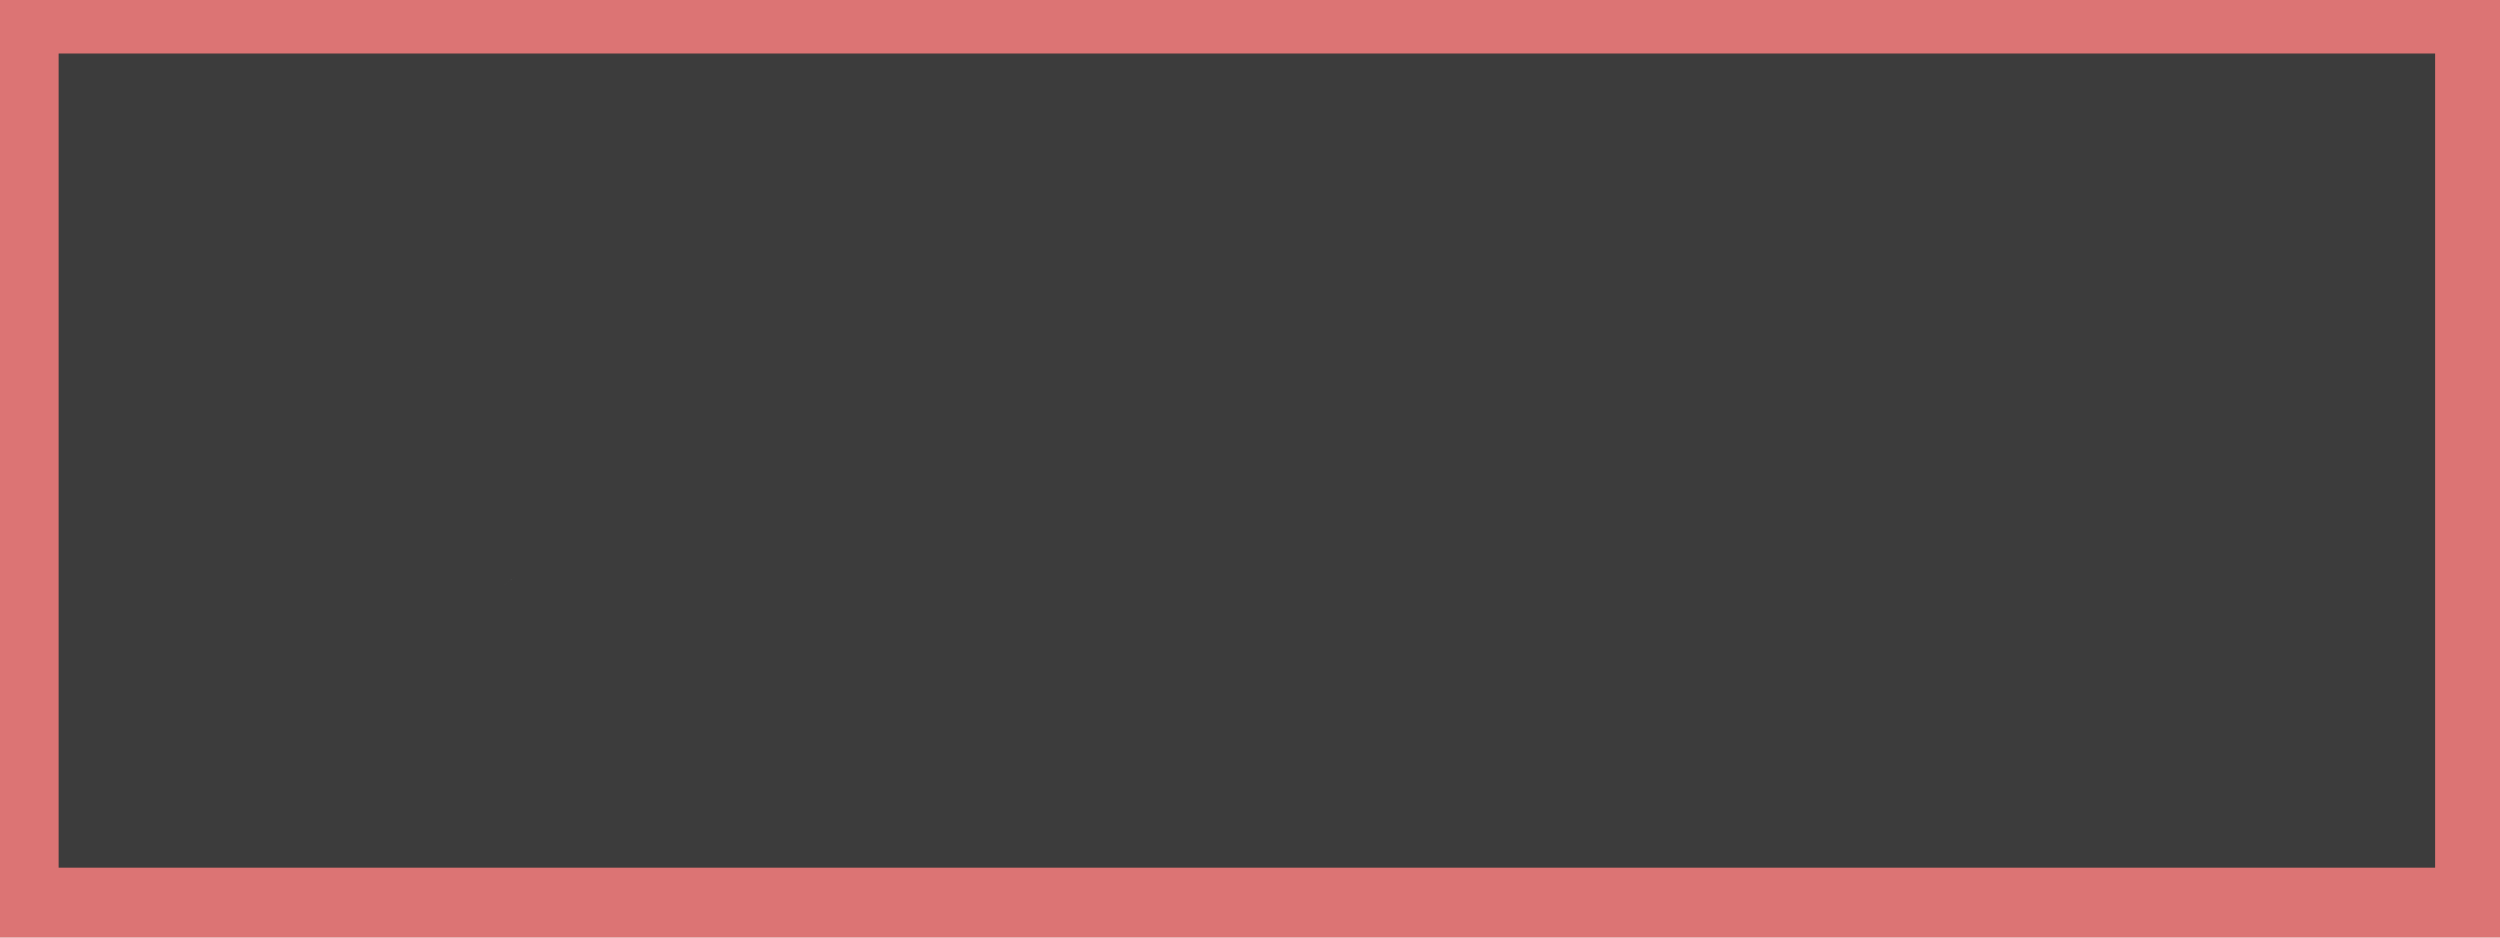
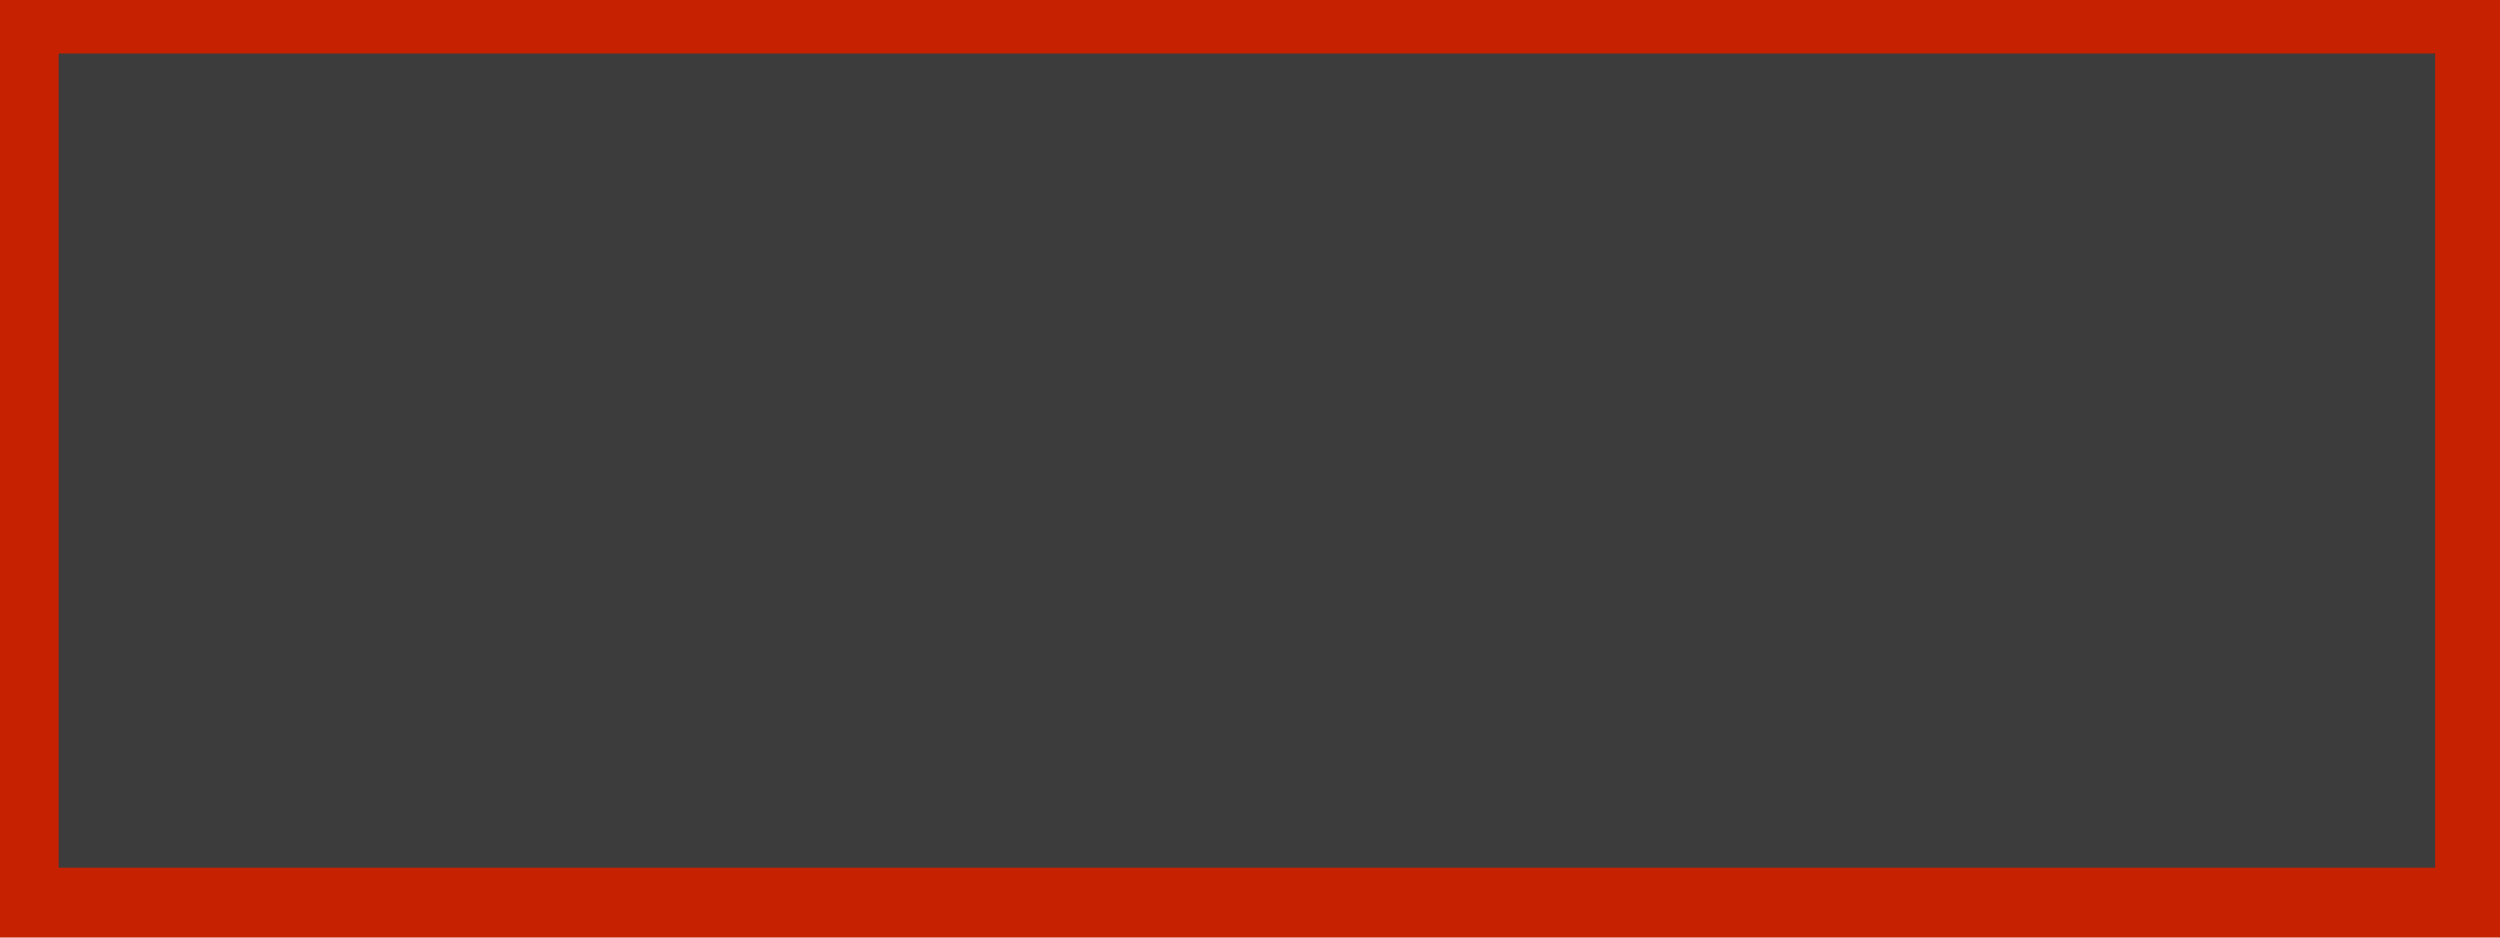
<svg xmlns="http://www.w3.org/2000/svg" width="800" height="300" viewBox="0 0 800 300">
-   <path id="box" d="M0,0 L800,0 L800,300 L0,300 Z" stroke="#dc7474" stroke-width="0" fill="#dc7474"> 
+   <path d="M0,0 L800,0 L800,300 L0,300 Z" stroke="#c62100" stroke-width="0" fill="#c62100"> 

</path>
  <g transform="scale(0.95,0.867) translate(20.0, 20.0)">
-     <path id="box" d="M0,0 L800,0 L800,300 L0,300 Z" stroke="#3c3c3c" stroke-width="0.5" fill="#3c3c3c"> 
+     <path d="M0,0 L800,0 L800,300 L0,300 Z" stroke="#3c3c3c" stroke-width="0.5" fill="#3c3c3c"> 

</path>
-     <path id="primary-path" d="M621.037,0.0 L800.000,209.358 L722.517,300.000 L466.072,0.000 L209.626,300.000 L0.000,54.771 L46.820,0.000 L303.265,300.000 L559.711,0.000 L800.000,281.099 L783.843,300.000 L527.398,0.000 L270.952,300.000 L14.506,0.000 L0.000,16.970 L151.652,194.378" stroke="#ffffff" stroke-width="4.5" fill="none" stroke-dasharray="4202.417" stroke-dashoffset="4202.417">
-       <animate attributeName="stroke-dashoffset" from="4202.417" to="0" begin="0s" dur="3.0s" fill="freeze" />
-     </path>
-     <path id="primary-path" d="M0.0,273.534 L297.741,0.000 L624.290,300.000 L800.000,138.575 L649.161,0.000 L322.612,300.000 L0.000,3.617 L3.937,0.000 L330.487,300.000 L657.036,0.000 L800.000,131.341 L616.415,300.000 L289.866,0.000 L0.000,266.299 L36.683,300.000 L151.652,194.378" stroke="#ffffff" stroke-width="4.5" fill="none" stroke-dasharray="4551.348" stroke-dashoffset="4551.348">
-       <animate attributeName="stroke-dashoffset" from="4551.348" to="0" begin="0s" dur="3.0s" fill="freeze" />
-     </path>
-     <path id="primary-path" d="M207.678,0.0 L180.766,300.000 L153.854,0.000 L126.942,300.000 L100.030,0.000 L73.118,300.000 L46.206,0.000 L19.295,300.000 L0.000,84.915 L7.617,0.000 L34.529,300.000 L61.441,0.000 L88.353,300.000 L115.265,0.000 L142.177,300.000 L151.652,194.378" stroke="#ffffff" stroke-width="4.5" fill="none" stroke-dasharray="4021.706" stroke-dashoffset="4021.706">
-       <animate attributeName="stroke-dashoffset" from="4021.706" to="0" begin="0s" dur="3.0s" fill="freeze" />
-     </path>
-     <path id="secondary-path" d="M151.652,194.378 L120.165,115.952" stroke="#00c666" stroke-width="2.5" fill="none" stroke-dasharray="84.511" stroke-dashoffset="84.511">
-       <animate attributeName="stroke-dashoffset" from="84.511" to="0" begin="3.0s" dur="0.3s" fill="freeze" />
-     </path>
-     <path id="secondary-path" d="M151.652,194.378 L258.536,292.962" stroke="#00c666" stroke-width="2.5" fill="none" stroke-dasharray="145.406" stroke-dashoffset="145.406">
-       <animate attributeName="stroke-dashoffset" from="145.406" to="0" begin="3.0s" dur="0.3s" fill="freeze" />
-     </path>
-     <path id="secondary-path" d="M151.652,194.378 L275.736,145.713" stroke="#00c666" stroke-width="2.5" fill="none" stroke-dasharray="133.286" stroke-dashoffset="133.286">
-       <animate attributeName="stroke-dashoffset" from="133.286" to="0" begin="3.0s" dur="0.3s" fill="freeze" />
-     </path>
-     <path id="secondary-path" d="M151.652,194.378 L227.197,133.734" stroke="#00c666" stroke-width="2.5" fill="none" stroke-dasharray="96.875" stroke-dashoffset="96.875">
-       <animate attributeName="stroke-dashoffset" from="96.875" to="0" begin="3.0s" dur="0.3s" fill="freeze" />
-     </path>
-     <path id="secondary-path" d="M151.652,194.378 L280.020,462.861" stroke="#00c666" stroke-width="2.5" fill="none" stroke-dasharray="297.592" stroke-dashoffset="297.592">
-       <animate attributeName="stroke-dashoffset" from="297.592" to="0" begin="3.0s" dur="0.3s" fill="freeze" />
-     </path>
-     <path id="secondary-path" d="M151.652,194.378 L428.358,57.969" stroke="#00c666" stroke-width="2.5" fill="none" stroke-dasharray="308.503" stroke-dashoffset="308.503">
-       <animate attributeName="stroke-dashoffset" from="308.503" to="0" begin="3.0s" dur="0.3s" fill="freeze" />
-     </path>
-     <path id="secondary-path" d="M151.652,194.378 L334.411,89.570" stroke="#00c666" stroke-width="2.5" fill="none" stroke-dasharray="210.679" stroke-dashoffset="210.679">
-       <animate attributeName="stroke-dashoffset" from="210.679" to="0" begin="3.0s" dur="0.3s" fill="freeze" />
-     </path>
-     <path id="secondary-path" d="M151.652,194.378 L273.842,90.031" stroke="#00c666" stroke-width="2.5" fill="none" stroke-dasharray="160.682" stroke-dashoffset="160.682">
-       <animate attributeName="stroke-dashoffset" from="160.682" to="0" begin="3.0s" dur="0.3s" fill="freeze" />
-     </path>
-     <path id="secondary-path" d="M151.652,194.378 L509.357,247.068" stroke="#00c666" stroke-width="2.5" fill="none" stroke-dasharray="361.565" stroke-dashoffset="361.565">
-       <animate attributeName="stroke-dashoffset" from="361.565" to="0" begin="3.0s" dur="0.3s" fill="freeze" />
-     </path>
-     <path id="secondary-path" d="M151.652,194.378 L375.489,-52.527" stroke="#00c666" stroke-width="2.5" fill="none" stroke-dasharray="333.265" stroke-dashoffset="333.265">
-       <animate attributeName="stroke-dashoffset" from="333.265" to="0" begin="3.0s" dur="0.3s" fill="freeze" />
-     </path>
-     <path id="secondary-path" d="M151.652,194.378 L452.740,261.854" stroke="#00c666" stroke-width="2.5" fill="none" stroke-dasharray="308.556" stroke-dashoffset="308.556">
-       <animate attributeName="stroke-dashoffset" from="308.556" to="0" begin="3.0s" dur="0.3s" fill="freeze" />
-     </path>
-     <path id="secondary-path" d="M151.652,194.378 L554.063,15.498" stroke="#00c666" stroke-width="2.5" fill="none" stroke-dasharray="440.378" stroke-dashoffset="440.378">
-       <animate attributeName="stroke-dashoffset" from="440.378" to="0" begin="3.0s" dur="0.3s" fill="freeze" />
-     </path>
-     <path id="secondary-path" d="M151.652,194.378 L311.317,312.348" stroke="#00c666" stroke-width="2.5" fill="none" stroke-dasharray="198.519" stroke-dashoffset="198.519">
-       <animate attributeName="stroke-dashoffset" from="198.519" to="0" begin="3.0s" dur="0.3s" fill="freeze" />
-     </path>
-     <path id="secondary-path" d="M151.652,194.378 L347.173,38.022" stroke="#00c666" stroke-width="2.5" fill="none" stroke-dasharray="250.351" stroke-dashoffset="250.351">
-       <animate attributeName="stroke-dashoffset" from="250.351" to="0" begin="3.0s" dur="0.3s" fill="freeze" />
-     </path>
-     <path id="secondary-path" d="M151.652,194.378 L278.186,265.637" stroke="#00c666" stroke-width="2.5" fill="none" stroke-dasharray="145.219" stroke-dashoffset="145.219">
-       <animate attributeName="stroke-dashoffset" from="145.219" to="0" begin="3.0s" dur="0.3s" fill="freeze" />
-     </path>
-     <path id="secondary-path" d="M151.652,194.378 L265.607,76.847" stroke="#00c666" stroke-width="2.5" fill="none" stroke-dasharray="163.705" stroke-dashoffset="163.705">
-       <animate attributeName="stroke-dashoffset" from="163.705" to="0" begin="3.0s" dur="0.3s" fill="freeze" />
-     </path>
-     <path id="secondary-path" d="M151.652,194.378 L283.509,281.013" stroke="#00c666" stroke-width="2.5" fill="none" stroke-dasharray="157.772" stroke-dashoffset="157.772">
-       <animate attributeName="stroke-dashoffset" from="157.772" to="0" begin="3.0s" dur="0.3s" fill="freeze" />
-     </path>
-     <path id="secondary-path" d="M151.652,194.378 L365.916,207.059" stroke="#00c666" stroke-width="2.5" fill="none" stroke-dasharray="214.639" stroke-dashoffset="214.639">
-       <animate attributeName="stroke-dashoffset" from="214.639" to="0" begin="3.0s" dur="0.3s" fill="freeze" />
-     </path>
-     <path id="secondary-path" d="M151.652,194.378 L160.456,106.270" stroke="#00c666" stroke-width="2.5" fill="none" stroke-dasharray="88.547" stroke-dashoffset="88.547">
-       <animate attributeName="stroke-dashoffset" from="88.547" to="0" begin="3.0s" dur="0.3s" fill="freeze" />
-     </path>
-     <path id="secondary-path" d="M151.652,194.378 L158.501,181.049" stroke="#00c666" stroke-width="2.5" fill="none" stroke-dasharray="14.986" stroke-dashoffset="14.986">
-       <animate attributeName="stroke-dashoffset" from="14.986" to="0" begin="3.0s" dur="0.3s" fill="freeze" />
-     </path>
-     <path id="secondary-path" d="M151.652,194.378 L106.142,-64.331" stroke="#00c666" stroke-width="2.5" fill="none" stroke-dasharray="262.682" stroke-dashoffset="262.682">
-       <animate attributeName="stroke-dashoffset" from="262.682" to="0" begin="3.0s" dur="0.3s" fill="freeze" />
-     </path>
-     <path id="secondary-path" d="M151.652,194.378 L248.783,220.447" stroke="#00c666" stroke-width="2.5" fill="none" stroke-dasharray="100.569" stroke-dashoffset="100.569">
-       <animate attributeName="stroke-dashoffset" from="100.569" to="0" begin="3.0s" dur="0.3s" fill="freeze" />
-     </path>
-     <path id="secondary-path" d="M151.652,194.378 L377.370,176.022" stroke="#00c666" stroke-width="2.5" fill="none" stroke-dasharray="226.463" stroke-dashoffset="226.463">
-       <animate attributeName="stroke-dashoffset" from="226.463" to="0" begin="3.0s" dur="0.3s" fill="freeze" />
-     </path>
-     <path id="secondary-path" d="M151.652,194.378 L128.484,-64.467" stroke="#00c666" stroke-width="2.5" fill="none" stroke-dasharray="259.88" stroke-dashoffset="259.88">
-       <animate attributeName="stroke-dashoffset" from="259.88" to="0" begin="3.0s" dur="0.3s" fill="freeze" />
-     </path>
-     <path id="secondary-path" d="M151.652,194.378 L297.940,271.762" stroke="#00c666" stroke-width="2.5" fill="none" stroke-dasharray="165.494" stroke-dashoffset="165.494">
-       <animate attributeName="stroke-dashoffset" from="165.494" to="0" begin="3.0s" dur="0.3s" fill="freeze" />
-     </path>
-     <path id="secondary-path" d="M151.652,194.378 L200.505,-149.395" stroke="#00c666" stroke-width="2.5" fill="none" stroke-dasharray="347.227" stroke-dashoffset="347.227">
-       <animate attributeName="stroke-dashoffset" from="347.227" to="0" begin="3.0s" dur="0.3s" fill="freeze" />
-     </path>
-     <path id="secondary-path" d="M151.652,194.378 L153.987,61.619" stroke="#00c666" stroke-width="2.5" fill="none" stroke-dasharray="132.78" stroke-dashoffset="132.78">
-       <animate attributeName="stroke-dashoffset" from="132.78" to="0" begin="3.0s" dur="0.3s" fill="freeze" />
-     </path>
-     <path id="secondary-path" d="M151.652,194.378 L308.185,167.002" stroke="#00c666" stroke-width="2.5" fill="none" stroke-dasharray="158.909" stroke-dashoffset="158.909">
-       <animate attributeName="stroke-dashoffset" from="158.909" to="0" begin="3.0s" dur="0.3s" fill="freeze" />
-     </path>
-     <path id="secondary-path" d="M151.652,194.378 L133.757,22.398" stroke="#00c666" stroke-width="2.5" fill="none" stroke-dasharray="172.909" stroke-dashoffset="172.909">
-       <animate attributeName="stroke-dashoffset" from="172.909" to="0" begin="3.0s" dur="0.3s" fill="freeze" />
-     </path>
-     <path id="secondary-path" d="M151.652,194.378 L392.715,4.565" stroke="#00c666" stroke-width="2.5" fill="none" stroke-dasharray="306.823" stroke-dashoffset="306.823">
-       <animate attributeName="stroke-dashoffset" from="306.823" to="0" begin="3.0s" dur="0.3s" fill="freeze" />
+     <path d="M718.798,300.0 L800.000,170.050 L693.741,0.000 L650.000,70.000" stroke="#ff00fd" stroke-width="3.0" fill="none" stroke-dasharray="436.296" stroke-dashoffset="436.296">
+       <animate id="primarygrow" attributeName="stroke-dashoffset" from="436.296" to="0" begin="0s;secondaryfade.end" dur="3.0s" fill="freeze" />
+       <animate id="primaryfade" attributeName="opacity" from="1" to="0" begin="primarygrow.end" dur="1.0s" fill="freeze" />
+       <set attributeName="stroke-dashoffset" to="436.296" begin="secondaryfade.end-0.001s" />
+       <set attributeName="opacity" to="1" begin="secondaryfade.end-0.001s" />
+     </path>
+     <path d="M0.0,72.221 L92.439,0.000 L476.422,300.000 L800.000,47.193 L739.596,0.000 L650.000,70.000" stroke="#0bff00" stroke-width="3.0" fill="none" stroke-dasharray="1205.567" stroke-dashoffset="1205.567">
+       <animate id="primarygrow" attributeName="stroke-dashoffset" from="1205.567" to="0" begin="0s;secondaryfade.end" dur="3.0s" fill="freeze" />
+       <animate id="primaryfade" attributeName="opacity" from="1" to="0" begin="primarygrow.end" dur="1.0s" fill="freeze" />
+       <set attributeName="stroke-dashoffset" to="1205.567" begin="secondaryfade.end-0.001s" />
+       <set attributeName="opacity" to="1" begin="secondaryfade.end-0.001s" />
+     </path>
+     <path d="M350.241,0.0 L800.000,79.305 L0.000,220.366 L451.626,300.000 L800.000,238.572 L0.000,97.511 L553.010,0.000 L800.000,43.551 L650.000,70.000" stroke="#d5ff00" stroke-width="3.0" fill="none" stroke-dasharray="3858.376" stroke-dashoffset="3858.376">
+       <animate id="primarygrow" attributeName="stroke-dashoffset" from="3858.376" to="0" begin="0s;secondaryfade.end" dur="3.0s" fill="freeze" />
+       <animate id="primaryfade" attributeName="opacity" from="1" to="0" begin="primarygrow.end" dur="1.0s" fill="freeze" />
+       <set attributeName="stroke-dashoffset" to="3858.376" begin="secondaryfade.end-0.001s" />
+       <set attributeName="opacity" to="1" begin="secondaryfade.end-0.001s" />
+     </path>
+     <path d="M660.704,0.0 L800.000,50.700 L115.053,300.000 L0.000,258.124 L709.190,0.000 L800.000,33.052 L66.567,300.000 L0.000,275.772 L757.677,0.000 L800.000,15.404 L650.000,70.000" stroke="#2e00ff" stroke-width="3.0" fill="none" stroke-dasharray="3713.232" stroke-dashoffset="3713.232">
+       <animate id="primarygrow" attributeName="stroke-dashoffset" from="3713.232" to="0" begin="0s;secondaryfade.end" dur="3.0s" fill="freeze" />
+       <animate id="primaryfade" attributeName="opacity" from="1" to="0" begin="primarygrow.end" dur="1.0s" fill="freeze" />
+       <set attributeName="stroke-dashoffset" to="3713.232" begin="secondaryfade.end-0.001s" />
+       <set attributeName="opacity" to="1" begin="secondaryfade.end-0.001s" />
+     </path>
+     <path d="M800.0,180.692 L768.139,0.000 L715.241,300.000 L662.343,0.000 L650.000,70.000" stroke="#d100ff" stroke-width="3.0" fill="none" stroke-dasharray="863.816" stroke-dashoffset="863.816">
+       <animate id="primarygrow" attributeName="stroke-dashoffset" from="863.816" to="0" begin="0s;secondaryfade.end" dur="3.0s" fill="freeze" />
+       <animate id="primaryfade" attributeName="opacity" from="1" to="0" begin="primarygrow.end" dur="1.0s" fill="freeze" />
+       <set attributeName="stroke-dashoffset" to="863.816" begin="secondaryfade.end-0.001s" />
+       <set attributeName="opacity" to="1" begin="secondaryfade.end-0.001s" />
+     </path>
+     <path d="M650.0,70.0 L515.697,273.501" stroke="#006cff" stroke-width="2.5" fill="none" stroke-dasharray="243.824" stroke-dashoffset="243.824">
+       <animate id="secondarygrow" attributeName="stroke-dashoffset" from="243.824" to="0" begin="primarygrow.end" dur="0.3s" fill="freeze" />
+       <animate id="secondaryfade" attributeName="opacity" from="1" to="0" begin="primarygrow.end+1.5s" dur="0.5s" fill="freeze" />
+       <set attributeName="stroke-dashoffset" to="243.824" begin="secondaryfade.end-0.001s" />
+       <set attributeName="opacity" to="1" begin="secondaryfade.end-0.001s" />
+     </path>
+     <path d="M650.0,70.0 L532.158,245.746" stroke="#ff6c00" stroke-width="2.5" fill="none" stroke-dasharray="211.597" stroke-dashoffset="211.597">
+       <animate id="secondarygrow" attributeName="stroke-dashoffset" from="211.597" to="0" begin="primarygrow.end" dur="0.3s" fill="freeze" />
+       <animate id="secondaryfade" attributeName="opacity" from="1" to="0" begin="primarygrow.end+1.5s" dur="0.5s" fill="freeze" />
+       <set attributeName="stroke-dashoffset" to="211.597" begin="secondaryfade.end-0.001s" />
+       <set attributeName="opacity" to="1" begin="secondaryfade.end-0.001s" />
+     </path>
+     <path d="M650.0,70.0 L500.271,243.028" stroke="#ff1300" stroke-width="2.5" fill="none" stroke-dasharray="228.818" stroke-dashoffset="228.818">
+       <animate id="secondarygrow" attributeName="stroke-dashoffset" from="228.818" to="0" begin="primarygrow.end" dur="0.3s" fill="freeze" />
+       <animate id="secondaryfade" attributeName="opacity" from="1" to="0" begin="primarygrow.end+1.5s" dur="0.5s" fill="freeze" />
+       <set attributeName="stroke-dashoffset" to="228.818" begin="secondaryfade.end-0.001s" />
+       <set attributeName="opacity" to="1" begin="secondaryfade.end-0.001s" />
+     </path>
+     <path d="M650.0,70.0 L520.581,324.433" stroke="#ff0063" stroke-width="2.5" fill="none" stroke-dasharray="285.457" stroke-dashoffset="285.457">
+       <animate id="secondarygrow" attributeName="stroke-dashoffset" from="285.457" to="0" begin="primarygrow.end" dur="0.3s" fill="freeze" />
+       <animate id="secondaryfade" attributeName="opacity" from="1" to="0" begin="primarygrow.end+1.5s" dur="0.5s" fill="freeze" />
+       <set attributeName="stroke-dashoffset" to="285.457" begin="secondaryfade.end-0.001s" />
+       <set attributeName="opacity" to="1" begin="secondaryfade.end-0.001s" />
+     </path>
+     <path d="M650.0,70.0 L582.425,261.164" stroke="#ff002d" stroke-width="2.5" fill="none" stroke-dasharray="202.756" stroke-dashoffset="202.756">
+       <animate id="secondarygrow" attributeName="stroke-dashoffset" from="202.756" to="0" begin="primarygrow.end" dur="0.3s" fill="freeze" />
+       <animate id="secondaryfade" attributeName="opacity" from="1" to="0" begin="primarygrow.end+1.5s" dur="0.5s" fill="freeze" />
+       <set attributeName="stroke-dashoffset" to="202.756" begin="secondaryfade.end-0.001s" />
+       <set attributeName="opacity" to="1" begin="secondaryfade.end-0.001s" />
+     </path>
+     <path d="M650.0,70.0 L647.872,358.723" stroke="#ff002e" stroke-width="2.5" fill="none" stroke-dasharray="288.731" stroke-dashoffset="288.731">
+       <animate id="secondarygrow" attributeName="stroke-dashoffset" from="288.731" to="0" begin="primarygrow.end" dur="0.3s" fill="freeze" />
+       <animate id="secondaryfade" attributeName="opacity" from="1" to="0" begin="primarygrow.end+1.5s" dur="0.5s" fill="freeze" />
+       <set attributeName="stroke-dashoffset" to="288.731" begin="secondaryfade.end-0.001s" />
+       <set attributeName="opacity" to="1" begin="secondaryfade.end-0.001s" />
+     </path>
+     <path d="M650.0,70.0 L517.009,215.593" stroke="#0040ff" stroke-width="2.5" fill="none" stroke-dasharray="197.19" stroke-dashoffset="197.19">
+       <animate id="secondarygrow" attributeName="stroke-dashoffset" from="197.19" to="0" begin="primarygrow.end" dur="0.3s" fill="freeze" />
+       <animate id="secondaryfade" attributeName="opacity" from="1" to="0" begin="primarygrow.end+1.5s" dur="0.5s" fill="freeze" />
+       <set attributeName="stroke-dashoffset" to="197.19" begin="secondaryfade.end-0.001s" />
+       <set attributeName="opacity" to="1" begin="secondaryfade.end-0.001s" />
+     </path>
+     <path d="M650.0,70.0 L634.446,71.610" stroke="#ffec00" stroke-width="2.5" fill="none" stroke-dasharray="15.637" stroke-dashoffset="15.637">
+       <animate id="secondarygrow" attributeName="stroke-dashoffset" from="15.637" to="0" begin="primarygrow.end" dur="0.3s" fill="freeze" />
+       <animate id="secondaryfade" attributeName="opacity" from="1" to="0" begin="primarygrow.end+1.5s" dur="0.5s" fill="freeze" />
+       <set attributeName="stroke-dashoffset" to="15.637" begin="secondaryfade.end-0.001s" />
+       <set attributeName="opacity" to="1" begin="secondaryfade.end-0.001s" />
+     </path>
+     <path d="M650.0,70.0 L518.868,241.778" stroke="#97ff00" stroke-width="2.5" fill="none" stroke-dasharray="216.11" stroke-dashoffset="216.11">
+       <animate id="secondarygrow" attributeName="stroke-dashoffset" from="216.11" to="0" begin="primarygrow.end" dur="0.3s" fill="freeze" />
+       <animate id="secondaryfade" attributeName="opacity" from="1" to="0" begin="primarygrow.end+1.5s" dur="0.5s" fill="freeze" />
+       <set attributeName="stroke-dashoffset" to="216.11" begin="secondaryfade.end-0.001s" />
+       <set attributeName="opacity" to="1" begin="secondaryfade.end-0.001s" />
+     </path>
+     <path d="M650.0,70.0 L593.912,227.609" stroke="#0019ff" stroke-width="2.5" fill="none" stroke-dasharray="167.292" stroke-dashoffset="167.292">
+       <animate id="secondarygrow" attributeName="stroke-dashoffset" from="167.292" to="0" begin="primarygrow.end" dur="0.3s" fill="freeze" />
+       <animate id="secondaryfade" attributeName="opacity" from="1" to="0" begin="primarygrow.end+1.5s" dur="0.5s" fill="freeze" />
+       <set attributeName="stroke-dashoffset" to="167.292" begin="secondaryfade.end-0.001s" />
+       <set attributeName="opacity" to="1" begin="secondaryfade.end-0.001s" />
+     </path>
+     <path d="M650.0,70.0 L389.142,-2.581" stroke="#00baff" stroke-width="2.5" fill="none" stroke-dasharray="270.767" stroke-dashoffset="270.767">
+       <animate id="secondarygrow" attributeName="stroke-dashoffset" from="270.767" to="0" begin="primarygrow.end" dur="0.3s" fill="freeze" />
+       <animate id="secondaryfade" attributeName="opacity" from="1" to="0" begin="primarygrow.end+1.5s" dur="0.5s" fill="freeze" />
+       <set attributeName="stroke-dashoffset" to="270.767" begin="secondaryfade.end-0.001s" />
+       <set attributeName="opacity" to="1" begin="secondaryfade.end-0.001s" />
+     </path>
+     <path d="M650.0,70.0 L685.299,126.461" stroke="#00ff1f" stroke-width="2.5" fill="none" stroke-dasharray="66.587" stroke-dashoffset="66.587">
+       <animate id="secondarygrow" attributeName="stroke-dashoffset" from="66.587" to="0" begin="primarygrow.end" dur="0.3s" fill="freeze" />
+       <animate id="secondaryfade" attributeName="opacity" from="1" to="0" begin="primarygrow.end+1.5s" dur="0.5s" fill="freeze" />
+       <set attributeName="stroke-dashoffset" to="66.587" begin="secondaryfade.end-0.001s" />
+       <set attributeName="opacity" to="1" begin="secondaryfade.end-0.001s" />
+     </path>
+     <path d="M650.0,70.0 L780.561,190.289" stroke="#a6ff00" stroke-width="2.5" fill="none" stroke-dasharray="177.527" stroke-dashoffset="177.527">
+       <animate id="secondarygrow" attributeName="stroke-dashoffset" from="177.527" to="0" begin="primarygrow.end" dur="0.3s" fill="freeze" />
+       <animate id="secondaryfade" attributeName="opacity" from="1" to="0" begin="primarygrow.end+1.5s" dur="0.5s" fill="freeze" />
+       <set attributeName="stroke-dashoffset" to="177.527" begin="secondaryfade.end-0.001s" />
+       <set attributeName="opacity" to="1" begin="secondaryfade.end-0.001s" />
+     </path>
+     <path d="M650.0,70.0 L504.902,68.766" stroke="#ff0009" stroke-width="2.5" fill="none" stroke-dasharray="145.104" stroke-dashoffset="145.104">
+       <animate id="secondarygrow" attributeName="stroke-dashoffset" from="145.104" to="0" begin="primarygrow.end" dur="0.3s" fill="freeze" />
+       <animate id="secondaryfade" attributeName="opacity" from="1" to="0" begin="primarygrow.end+1.5s" dur="0.5s" fill="freeze" />
+       <set attributeName="stroke-dashoffset" to="145.104" begin="secondaryfade.end-0.001s" />
+       <set attributeName="opacity" to="1" begin="secondaryfade.end-0.001s" />
+     </path>
+     <path d="M650.0,70.0 L275.990,29.177" stroke="#ffd800" stroke-width="2.5" fill="none" stroke-dasharray="376.232" stroke-dashoffset="376.232">
+       <animate id="secondarygrow" attributeName="stroke-dashoffset" from="376.232" to="0" begin="primarygrow.end" dur="0.3s" fill="freeze" />
+       <animate id="secondaryfade" attributeName="opacity" from="1" to="0" begin="primarygrow.end+1.5s" dur="0.5s" fill="freeze" />
+       <set attributeName="stroke-dashoffset" to="376.232" begin="secondaryfade.end-0.001s" />
+       <set attributeName="opacity" to="1" begin="secondaryfade.end-0.001s" />
+     </path>
+     <path d="M650.0,70.0 L496.621,344.279" stroke="#00ff2b" stroke-width="2.5" fill="none" stroke-dasharray="314.251" stroke-dashoffset="314.251">
+       <animate id="secondarygrow" attributeName="stroke-dashoffset" from="314.251" to="0" begin="primarygrow.end" dur="0.3s" fill="freeze" />
+       <animate id="secondaryfade" attributeName="opacity" from="1" to="0" begin="primarygrow.end+1.5s" dur="0.5s" fill="freeze" />
+       <set attributeName="stroke-dashoffset" to="314.251" begin="secondaryfade.end-0.001s" />
+       <set attributeName="opacity" to="1" begin="secondaryfade.end-0.001s" />
+     </path>
+     <path d="M650.0,70.0 L322.024,139.843" stroke="#70ff00" stroke-width="2.5" fill="none" stroke-dasharray="335.33" stroke-dashoffset="335.33">
+       <animate id="secondarygrow" attributeName="stroke-dashoffset" from="335.33" to="0" begin="primarygrow.end" dur="0.3s" fill="freeze" />
+       <animate id="secondaryfade" attributeName="opacity" from="1" to="0" begin="primarygrow.end+1.5s" dur="0.5s" fill="freeze" />
+       <set attributeName="stroke-dashoffset" to="335.33" begin="secondaryfade.end-0.001s" />
+       <set attributeName="opacity" to="1" begin="secondaryfade.end-0.001s" />
+     </path>
+     <path d="M650.0,70.0 L534.325,287.317" stroke="#a2ff00" stroke-width="2.5" fill="none" stroke-dasharray="246.186" stroke-dashoffset="246.186">
+       <animate id="secondarygrow" attributeName="stroke-dashoffset" from="246.186" to="0" begin="primarygrow.end" dur="0.3s" fill="freeze" />
+       <animate id="secondaryfade" attributeName="opacity" from="1" to="0" begin="primarygrow.end+1.5s" dur="0.5s" fill="freeze" />
+       <set attributeName="stroke-dashoffset" to="246.186" begin="secondaryfade.end-0.001s" />
+       <set attributeName="opacity" to="1" begin="secondaryfade.end-0.001s" />
+     </path>
+     <path d="M650.0,70.0 L649.088,72.114" stroke="#ff00dd" stroke-width="2.5" fill="none" stroke-dasharray="2.302" stroke-dashoffset="2.302">
+       <animate id="secondarygrow" attributeName="stroke-dashoffset" from="2.302" to="0" begin="primarygrow.end" dur="0.3s" fill="freeze" />
+       <animate id="secondaryfade" attributeName="opacity" from="1" to="0" begin="primarygrow.end+1.5s" dur="0.5s" fill="freeze" />
+       <set attributeName="stroke-dashoffset" to="2.302" begin="secondaryfade.end-0.001s" />
+       <set attributeName="opacity" to="1" begin="secondaryfade.end-0.001s" />
+     </path>
+     <path d="M650.0,70.0 L515.779,190.928" stroke="#deff00" stroke-width="2.5" fill="none" stroke-dasharray="180.663" stroke-dashoffset="180.663">
+       <animate id="secondarygrow" attributeName="stroke-dashoffset" from="180.663" to="0" begin="primarygrow.end" dur="0.3s" fill="freeze" />
+       <animate id="secondaryfade" attributeName="opacity" from="1" to="0" begin="primarygrow.end+1.5s" dur="0.5s" fill="freeze" />
+       <set attributeName="stroke-dashoffset" to="180.663" begin="secondaryfade.end-0.001s" />
+       <set attributeName="opacity" to="1" begin="secondaryfade.end-0.001s" />
+     </path>
+     <path d="M650.0,70.0 L452.150,167.704" stroke="#feff00" stroke-width="2.5" fill="none" stroke-dasharray="220.659" stroke-dashoffset="220.659">
+       <animate id="secondarygrow" attributeName="stroke-dashoffset" from="220.659" to="0" begin="primarygrow.end" dur="0.3s" fill="freeze" />
+       <animate id="secondaryfade" attributeName="opacity" from="1" to="0" begin="primarygrow.end+1.5s" dur="0.5s" fill="freeze" />
+       <set attributeName="stroke-dashoffset" to="220.659" begin="secondaryfade.end-0.001s" />
+       <set attributeName="opacity" to="1" begin="secondaryfade.end-0.001s" />
+     </path>
+     <path d="M650.0,70.0 L593.143,362.940" stroke="#c4ff00" stroke-width="2.5" fill="none" stroke-dasharray="298.406" stroke-dashoffset="298.406">
+       <animate id="secondarygrow" attributeName="stroke-dashoffset" from="298.406" to="0" begin="primarygrow.end" dur="0.3s" fill="freeze" />
+       <animate id="secondaryfade" attributeName="opacity" from="1" to="0" begin="primarygrow.end+1.5s" dur="0.5s" fill="freeze" />
+       <set attributeName="stroke-dashoffset" to="298.406" begin="secondaryfade.end-0.001s" />
+       <set attributeName="opacity" to="1" begin="secondaryfade.end-0.001s" />
+     </path>
+     <path d="M650.0,70.0 L416.195,33.069" stroke="#ff00dd" stroke-width="2.5" fill="none" stroke-dasharray="236.704" stroke-dashoffset="236.704">
+       <animate id="secondarygrow" attributeName="stroke-dashoffset" from="236.704" to="0" begin="primarygrow.end" dur="0.3s" fill="freeze" />
+       <animate id="secondaryfade" attributeName="opacity" from="1" to="0" begin="primarygrow.end+1.5s" dur="0.5s" fill="freeze" />
+       <set attributeName="stroke-dashoffset" to="236.704" begin="secondaryfade.end-0.001s" />
+       <set attributeName="opacity" to="1" begin="secondaryfade.end-0.001s" />
+     </path>
+     <path d="M650.0,70.0 L454.047,285.304" stroke="#0e00ff" stroke-width="2.5" fill="none" stroke-dasharray="291.124" stroke-dashoffset="291.124">
+       <animate id="secondarygrow" attributeName="stroke-dashoffset" from="291.124" to="0" begin="primarygrow.end" dur="0.3s" fill="freeze" />
+       <animate id="secondaryfade" attributeName="opacity" from="1" to="0" begin="primarygrow.end+1.5s" dur="0.5s" fill="freeze" />
+       <set attributeName="stroke-dashoffset" to="291.124" begin="secondaryfade.end-0.001s" />
+       <set attributeName="opacity" to="1" begin="secondaryfade.end-0.001s" />
+     </path>
+     <path d="M650.0,70.0 L667.402,284.748" stroke="#00ff6d" stroke-width="2.5" fill="none" stroke-dasharray="215.452" stroke-dashoffset="215.452">
+       <animate id="secondarygrow" attributeName="stroke-dashoffset" from="215.452" to="0" begin="primarygrow.end" dur="0.3s" fill="freeze" />
+       <animate id="secondaryfade" attributeName="opacity" from="1" to="0" begin="primarygrow.end+1.5s" dur="0.5s" fill="freeze" />
+       <set attributeName="stroke-dashoffset" to="215.452" begin="secondaryfade.end-0.001s" />
+       <set attributeName="opacity" to="1" begin="secondaryfade.end-0.001s" />
+     </path>
+     <path d="M650.0,70.0 L486.027,153.263" stroke="#ff1800" stroke-width="2.5" fill="none" stroke-dasharray="183.902" stroke-dashoffset="183.902">
+       <animate id="secondarygrow" attributeName="stroke-dashoffset" from="183.902" to="0" begin="primarygrow.end" dur="0.3s" fill="freeze" />
+       <animate id="secondaryfade" attributeName="opacity" from="1" to="0" begin="primarygrow.end+1.5s" dur="0.5s" fill="freeze" />
+       <set attributeName="stroke-dashoffset" to="183.902" begin="secondaryfade.end-0.001s" />
+       <set attributeName="opacity" to="1" begin="secondaryfade.end-0.001s" />
+     </path>
+     <path d="M650.0,70.0 L434.270,55.965" stroke="#ffd300" stroke-width="2.5" fill="none" stroke-dasharray="216.186" stroke-dashoffset="216.186">
+       <animate id="secondarygrow" attributeName="stroke-dashoffset" from="216.186" to="0" begin="primarygrow.end" dur="0.3s" fill="freeze" />
+       <animate id="secondaryfade" attributeName="opacity" from="1" to="0" begin="primarygrow.end+1.5s" dur="0.5s" fill="freeze" />
+       <set attributeName="stroke-dashoffset" to="216.186" begin="secondaryfade.end-0.001s" />
+       <set attributeName="opacity" to="1" begin="secondaryfade.end-0.001s" />
+     </path>
+     <path d="M650.0,70.0 L606.465,138.333" stroke="#00ff12" stroke-width="2.5" fill="none" stroke-dasharray="81.023" stroke-dashoffset="81.023">
+       <animate id="secondarygrow" attributeName="stroke-dashoffset" from="81.023" to="0" begin="primarygrow.end" dur="0.3s" fill="freeze" />
+       <animate id="secondaryfade" attributeName="opacity" from="1" to="0" begin="primarygrow.end+1.5s" dur="0.5s" fill="freeze" />
+       <set attributeName="stroke-dashoffset" to="81.023" begin="secondaryfade.end-0.001s" />
+       <set attributeName="opacity" to="1" begin="secondaryfade.end-0.001s" />
+     </path>
+     <path d="M650.0,70.0 L529.281,113.752" stroke="#000eff" stroke-width="2.5" fill="none" stroke-dasharray="128.403" stroke-dashoffset="128.403">
+       <animate id="secondarygrow" attributeName="stroke-dashoffset" from="128.403" to="0" begin="primarygrow.end" dur="0.3s" fill="freeze" />
+       <animate id="secondaryfade" attributeName="opacity" from="1" to="0" begin="primarygrow.end+1.5s" dur="0.5s" fill="freeze" />
+       <set attributeName="stroke-dashoffset" to="128.403" begin="secondaryfade.end-0.001s" />
+       <set attributeName="opacity" to="1" begin="secondaryfade.end-0.001s" />
+     </path>
+     <path d="M650.0,70.0 L345.559,220.290" stroke="#00a6ff" stroke-width="2.5" fill="none" stroke-dasharray="339.516" stroke-dashoffset="339.516">
+       <animate id="secondarygrow" attributeName="stroke-dashoffset" from="339.516" to="0" begin="primarygrow.end" dur="0.3s" fill="freeze" />
+       <animate id="secondaryfade" attributeName="opacity" from="1" to="0" begin="primarygrow.end+1.5s" dur="0.5s" fill="freeze" />
+       <set attributeName="stroke-dashoffset" to="339.516" begin="secondaryfade.end-0.001s" />
+       <set attributeName="opacity" to="1" begin="secondaryfade.end-0.001s" />
    </path>
  </g>
</svg>
